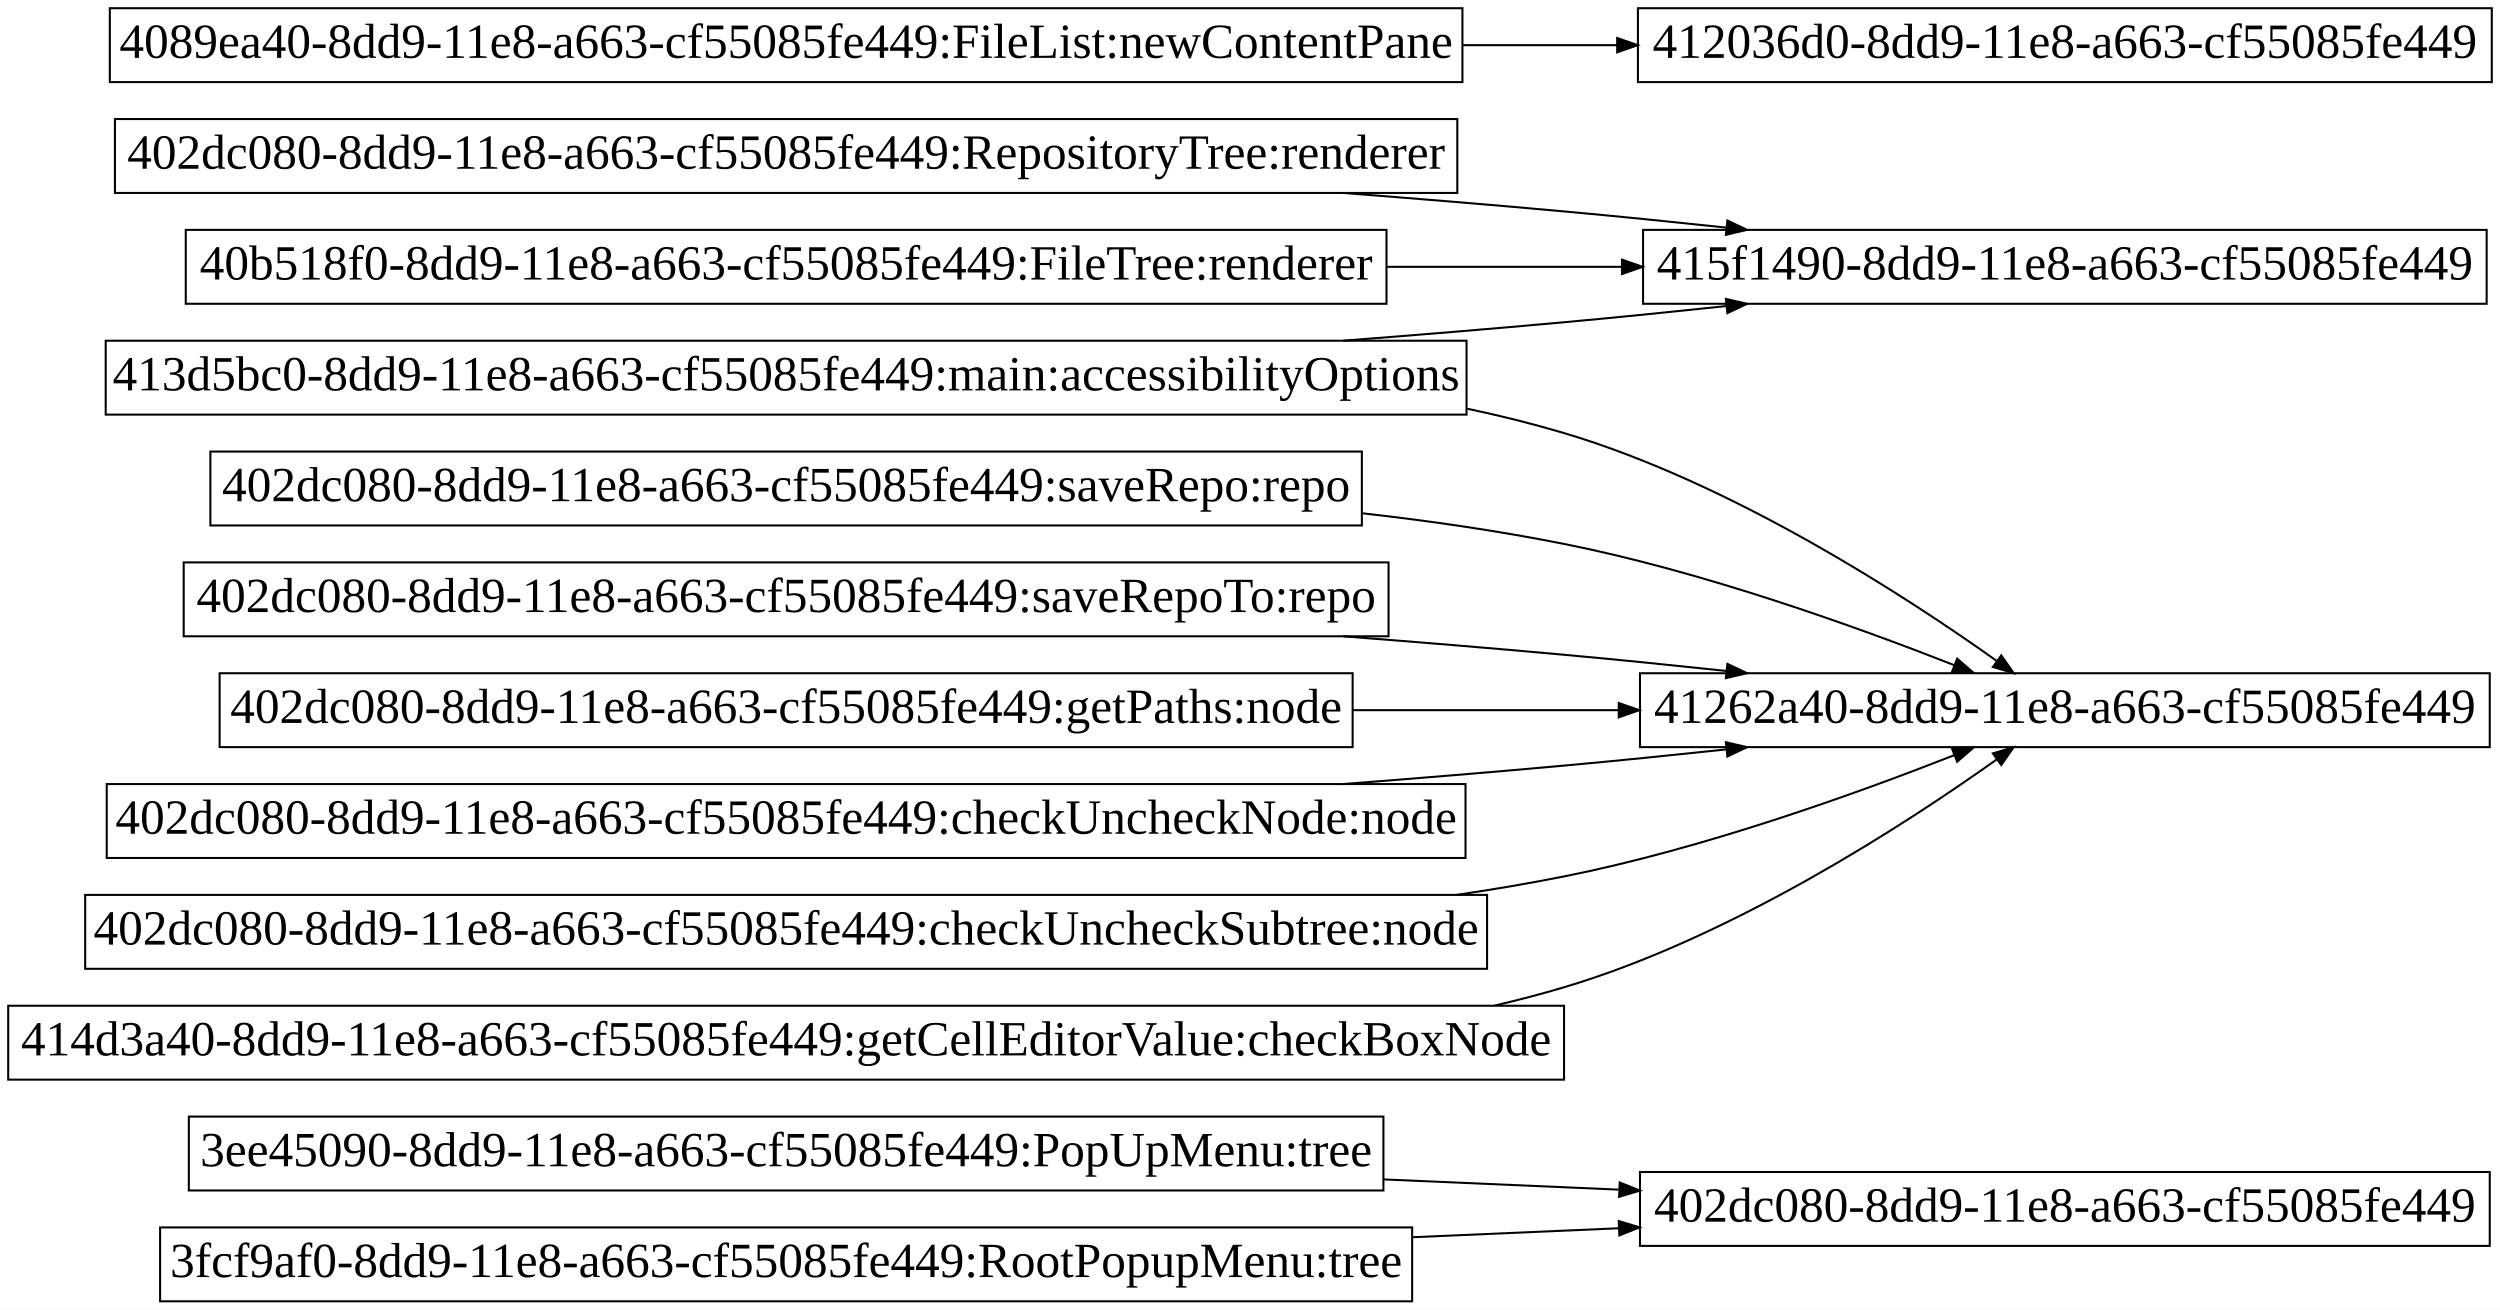
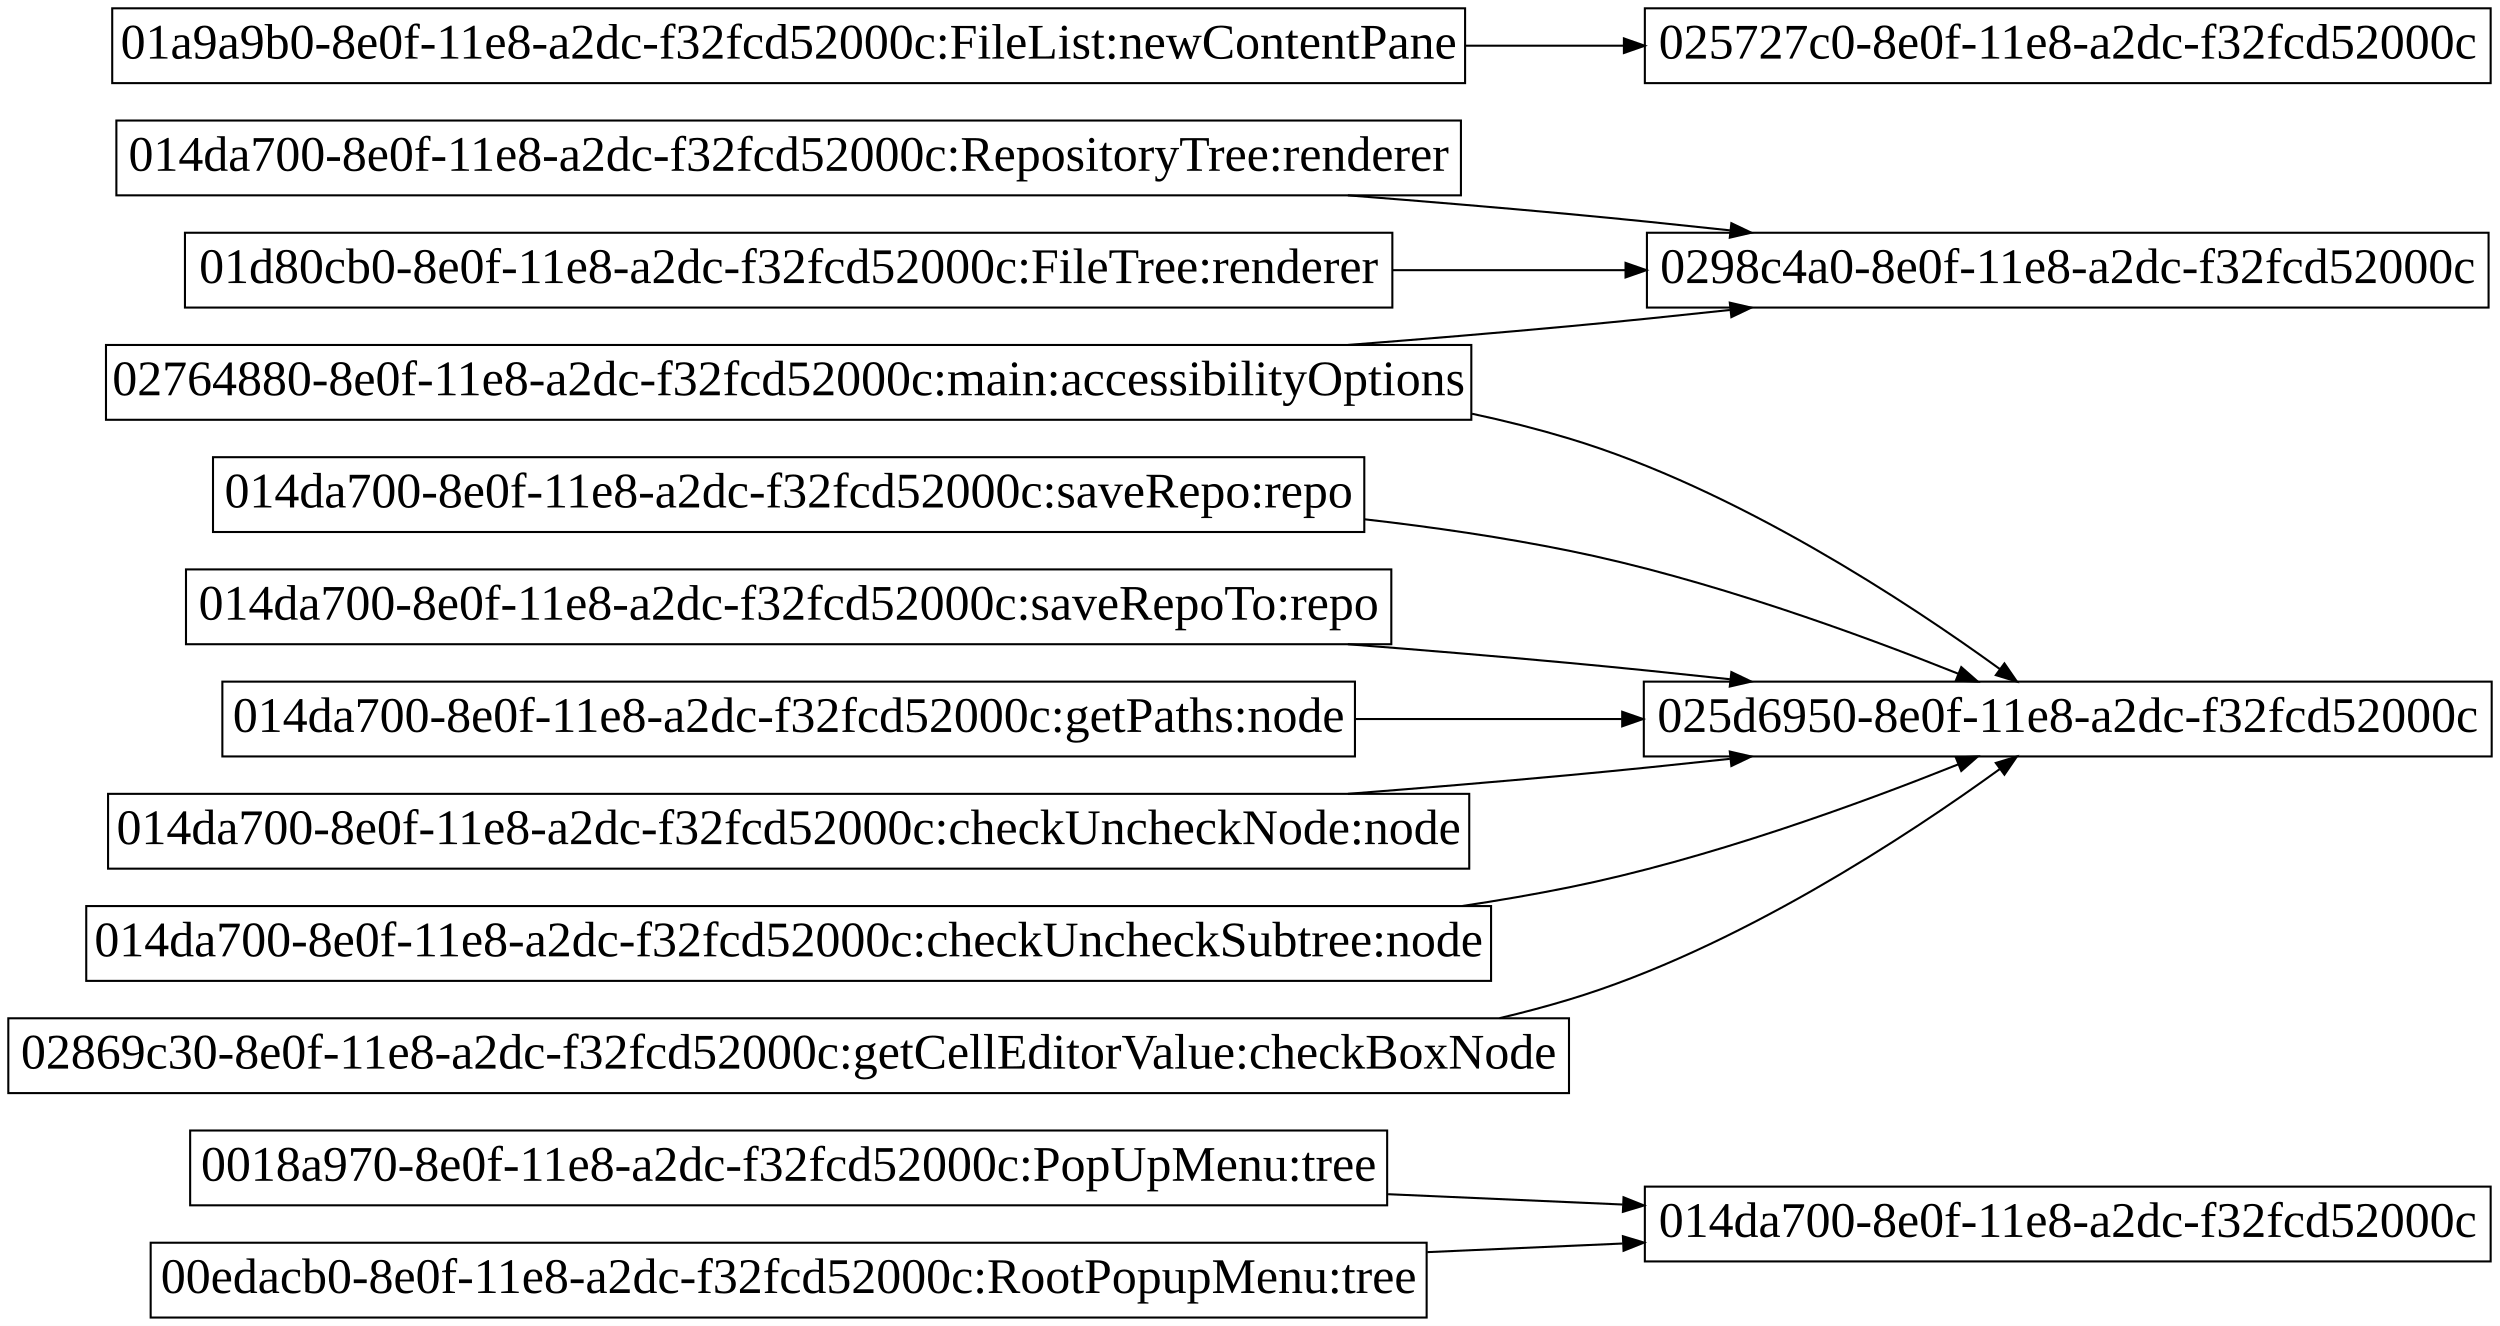
- <svg xmlns="http://www.w3.org/2000/svg" width="1218pt" height="638pt" viewBox="0.00 0.00 1218.00 638.00">
+ <svg xmlns="http://www.w3.org/2000/svg" width="1203pt" height="638pt" viewBox="0.00 0.00 1203.00 638.00">
  <g id="graph0" class="graph" transform="scale(1 1) rotate(0) translate(4 634)">
-     <polygon fill="white" stroke="none" points="-4,4 -4,-634 1214,-634 1214,4 -4,4" />
+     <polygon fill="white" stroke="none" points="-4,4 -4,-634 1199,-634 1199,4 -4,4" />
    <g id="node1" class="node">
-       <polygon fill="none" stroke="black" points="670,-90 88,-90 88,-54 670,-54 670,-90" />
-       <text text-anchor="middle" x="379" y="-65.8" font-family="Times New Roman,serif" font-size="24.00">3ee45090-8dd9-11e8-a663-cf55085fe449:PopUpMenu:tree</text>
+       <polygon fill="none" stroke="black" points="663.5,-90 87.5,-90 87.5,-54 663.5,-54 663.5,-90" />
+       <text text-anchor="middle" x="375.5" y="-65.8" font-family="Times New Roman,serif" font-size="24.00">0018a970-8e0f-11e8-a2dc-f32fcd52000c:PopUpMenu:tree</text>
    </g>
    <g id="node2" class="node">
-       <polygon fill="none" stroke="black" points="1209,-63 795,-63 795,-27 1209,-27 1209,-63" />
-       <text text-anchor="middle" x="1002" y="-38.8" font-family="Times New Roman,serif" font-size="24.00">402dc080-8dd9-11e8-a663-cf55085fe449</text>
+       <polygon fill="none" stroke="black" points="1194.5,-63 787.5,-63 787.5,-27 1194.5,-27 1194.5,-63" />
+       <text text-anchor="middle" x="991" y="-38.8" font-family="Times New Roman,serif" font-size="24.00">014da700-8e0f-11e8-a2dc-f32fcd52000c</text>
    </g>
    <g id="edge1" class="edge">
-       <path fill="none" stroke="black" d="M670.046,-59.389C708.599,-57.713 747.574,-56.019 784.58,-54.41" />
-       <polygon fill="black" stroke="black" points="785.125,-57.889 794.964,-53.958 784.821,-50.896 785.125,-57.889" />
+       <path fill="none" stroke="black" d="M663.94,-59.35C701.962,-57.676 740.382,-55.986 776.849,-54.381" />
+       <polygon fill="black" stroke="black" points="777.245,-57.867 787.082,-53.93 776.937,-50.873 777.245,-57.867" />
    </g>
    <g id="node3" class="node">
-       <polygon fill="none" stroke="black" points="684,-36 74,-36 74,-0 684,-0 684,-36" />
-       <text text-anchor="middle" x="379" y="-11.8" font-family="Times New Roman,serif" font-size="24.00">3fcf9af0-8dd9-11e8-a663-cf55085fe449:RootPopupMenu:tree</text>
+       <polygon fill="none" stroke="black" points="682.5,-36 68.5,-36 68.5,-0 682.5,-0 682.5,-36" />
+       <text text-anchor="middle" x="375.5" y="-11.8" font-family="Times New Roman,serif" font-size="24.00">00edacb0-8e0f-11e8-a2dc-f32fcd52000c:RootPopupMenu:tree</text>
    </g>
    <g id="edge2" class="edge">
-       <path fill="none" stroke="black" d="M684.133,-31.223C718.11,-32.7 752.189,-34.182 784.741,-35.597" />
-       <polygon fill="black" stroke="black" points="784.65,-39.097 794.792,-36.034 784.954,-32.103 784.65,-39.097" />
+       <path fill="none" stroke="black" d="M682.801,-31.48C714.59,-32.879 746.385,-34.279 776.822,-35.618" />
+       <polygon fill="black" stroke="black" points="776.945,-39.127 787.089,-36.07 777.253,-32.134 776.945,-39.127" />
    </g>
    <g id="node4" class="node">
-       <polygon fill="none" stroke="black" points="706,-576 52,-576 52,-540 706,-540 706,-576" />
-       <text text-anchor="middle" x="379" y="-551.8" font-family="Times New Roman,serif" font-size="24.00">402dc080-8dd9-11e8-a663-cf55085fe449:RepositoryTree:renderer</text>
+       <polygon fill="none" stroke="black" points="699,-576 52,-576 52,-540 699,-540 699,-576" />
+       <text text-anchor="middle" x="375.5" y="-551.8" font-family="Times New Roman,serif" font-size="24.00">014da700-8e0f-11e8-a2dc-f32fcd52000c:RepositoryTree:renderer</text>
    </g>
    <g id="node5" class="node">
-       <polygon fill="none" stroke="black" points="1207.5,-522 796.5,-522 796.5,-486 1207.5,-486 1207.5,-522" />
-       <text text-anchor="middle" x="1002" y="-497.8" font-family="Times New Roman,serif" font-size="24.00">415f1490-8dd9-11e8-a663-cf55085fe449</text>
+       <polygon fill="none" stroke="black" points="1193.5,-522 788.5,-522 788.5,-486 1193.5,-486 1193.5,-522" />
+       <text text-anchor="middle" x="991" y="-497.8" font-family="Times New Roman,serif" font-size="24.00">0298c4a0-8e0f-11e8-a2dc-f32fcd52000c</text>
    </g>
    <g id="edge3" class="edge">
-       <path fill="none" stroke="black" d="M650.341,-539.989C686.553,-537.196 723.192,-534.176 758,-531 783.582,-528.666 810.649,-525.927 837.069,-523.104" />
-       <polygon fill="black" stroke="black" points="837.591,-526.568 847.159,-522.019 836.842,-519.608 837.591,-526.568" />
+       <path fill="none" stroke="black" d="M644.596,-539.995C680.389,-537.204 716.598,-534.182 751,-531 776.052,-528.683 802.551,-525.961 828.428,-523.153" />
+       <polygon fill="black" stroke="black" points="829.135,-526.596 838.695,-522.031 828.374,-519.638 829.135,-526.596" />
    </g>
    <g id="node6" class="node">
-       <polygon fill="none" stroke="black" points="659.5,-414 98.5,-414 98.5,-378 659.5,-378 659.5,-414" />
-       <text text-anchor="middle" x="379" y="-389.8" font-family="Times New Roman,serif" font-size="24.00">402dc080-8dd9-11e8-a663-cf55085fe449:saveRepo:repo</text>
+       <polygon fill="none" stroke="black" points="652.5,-414 98.5,-414 98.5,-378 652.5,-378 652.5,-414" />
+       <text text-anchor="middle" x="375.5" y="-389.8" font-family="Times New Roman,serif" font-size="24.00">014da700-8e0f-11e8-a2dc-f32fcd52000c:saveRepo:repo</text>
    </g>
    <g id="node7" class="node">
-       <polygon fill="none" stroke="black" points="1209,-306 795,-306 795,-270 1209,-270 1209,-306" />
-       <text text-anchor="middle" x="1002" y="-281.8" font-family="Times New Roman,serif" font-size="24.00">41262a40-8dd9-11e8-a663-cf55085fe449</text>
+       <polygon fill="none" stroke="black" points="1195,-306 787,-306 787,-270 1195,-270 1195,-306" />
+       <text text-anchor="middle" x="991" y="-281.8" font-family="Times New Roman,serif" font-size="24.00">025d6950-8e0f-11e8-a2dc-f32fcd52000c</text>
    </g>
    <g id="edge4" class="edge">
-       <path fill="none" stroke="black" d="M659.739,-383.936C693.02,-380.169 726.382,-375.295 758,-369 825.26,-355.609 899.669,-328.956 948.205,-309.88" />
-       <polygon fill="black" stroke="black" points="949.551,-313.111 957.557,-306.172 946.971,-306.604 949.551,-313.111" />
+       <path fill="none" stroke="black" d="M652.671,-384.112C685.973,-380.319 719.372,-375.39 751,-369 817.29,-355.606 890.535,-328.914 938.245,-309.83" />
+       <polygon fill="black" stroke="black" points="939.768,-312.99 947.731,-306.001 937.148,-306.499 939.768,-312.99" />
    </g>
    <g id="node8" class="node">
-       <polygon fill="none" stroke="black" points="672.5,-360 85.5,-360 85.5,-324 672.5,-324 672.5,-360" />
-       <text text-anchor="middle" x="379" y="-335.8" font-family="Times New Roman,serif" font-size="24.00">402dc080-8dd9-11e8-a663-cf55085fe449:saveRepoTo:repo</text>
+       <polygon fill="none" stroke="black" points="665.5,-360 85.5,-360 85.5,-324 665.5,-324 665.5,-360" />
+       <text text-anchor="middle" x="375.5" y="-335.8" font-family="Times New Roman,serif" font-size="24.00">014da700-8e0f-11e8-a2dc-f32fcd52000c:saveRepoTo:repo</text>
    </g>
    <g id="edge5" class="edge">
-       <path fill="none" stroke="black" d="M650.341,-323.989C686.553,-321.196 723.192,-318.176 758,-315 783.582,-312.666 810.649,-309.927 837.069,-307.104" />
-       <polygon fill="black" stroke="black" points="837.591,-310.568 847.159,-306.019 836.842,-303.608 837.591,-310.568" />
+       <path fill="none" stroke="black" d="M644.596,-323.995C680.389,-321.204 716.598,-318.182 751,-315 776.052,-312.683 802.551,-309.961 828.428,-307.153" />
+       <polygon fill="black" stroke="black" points="829.135,-310.596 838.695,-306.031 828.374,-303.638 829.135,-310.596" />
    </g>
    <g id="node9" class="node">
-       <polygon fill="none" stroke="black" points="655,-306 103,-306 103,-270 655,-270 655,-306" />
-       <text text-anchor="middle" x="379" y="-281.8" font-family="Times New Roman,serif" font-size="24.00">402dc080-8dd9-11e8-a663-cf55085fe449:getPaths:node</text>
+       <polygon fill="none" stroke="black" points="648,-306 103,-306 103,-270 648,-270 648,-306" />
+       <text text-anchor="middle" x="375.5" y="-281.8" font-family="Times New Roman,serif" font-size="24.00">014da700-8e0f-11e8-a2dc-f32fcd52000c:getPaths:node</text>
    </g>
    <g id="edge6" class="edge">
-       <path fill="none" stroke="black" d="M655.092,-288C698.492,-288 742.827,-288 784.646,-288" />
-       <polygon fill="black" stroke="black" points="784.653,-291.5 794.653,-288 784.653,-284.5 784.653,-291.5" />
+       <path fill="none" stroke="black" d="M648.269,-288C691.203,-288 735.063,-288 776.425,-288" />
+       <polygon fill="black" stroke="black" points="776.604,-291.5 786.604,-288 776.604,-284.5 776.604,-291.5" />
    </g>
    <g id="node10" class="node">
-       <polygon fill="none" stroke="black" points="710,-252 48,-252 48,-216 710,-216 710,-252" />
-       <text text-anchor="middle" x="379" y="-227.8" font-family="Times New Roman,serif" font-size="24.00">402dc080-8dd9-11e8-a663-cf55085fe449:checkUncheckNode:node</text>
+       <polygon fill="none" stroke="black" points="703,-252 48,-252 48,-216 703,-216 703,-252" />
+       <text text-anchor="middle" x="375.5" y="-227.8" font-family="Times New Roman,serif" font-size="24.00">014da700-8e0f-11e8-a2dc-f32fcd52000c:checkUncheckNode:node</text>
    </g>
    <g id="edge7" class="edge">
-       <path fill="none" stroke="black" d="M650.341,-252.011C686.553,-254.804 723.192,-257.824 758,-261 783.582,-263.334 810.649,-266.073 837.069,-268.896" />
-       <polygon fill="black" stroke="black" points="836.842,-272.392 847.159,-269.981 837.591,-265.432 836.842,-272.392" />
+       <path fill="none" stroke="black" d="M644.596,-252.005C680.389,-254.796 716.598,-257.818 751,-261 776.052,-263.317 802.551,-266.039 828.428,-268.847" />
+       <polygon fill="black" stroke="black" points="828.374,-272.362 838.695,-269.969 829.135,-265.404 828.374,-272.362" />
    </g>
    <g id="node11" class="node">
-       <polygon fill="none" stroke="black" points="720.5,-198 37.5,-198 37.5,-162 720.5,-162 720.5,-198" />
-       <text text-anchor="middle" x="379" y="-173.8" font-family="Times New Roman,serif" font-size="24.00">402dc080-8dd9-11e8-a663-cf55085fe449:checkUncheckSubtree:node</text>
+       <polygon fill="none" stroke="black" points="713.5,-198 37.5,-198 37.5,-162 713.5,-162 713.5,-198" />
+       <text text-anchor="middle" x="375.5" y="-173.8" font-family="Times New Roman,serif" font-size="24.00">014da700-8e0f-11e8-a2dc-f32fcd52000c:checkUncheckSubtree:node</text>
    </g>
    <g id="edge8" class="edge">
-       <path fill="none" stroke="black" d="M705.712,-198.021C723.457,-200.635 740.981,-203.612 758,-207 825.26,-220.391 899.669,-247.044 948.205,-266.12" />
-       <polygon fill="black" stroke="black" points="946.971,-269.396 957.557,-269.828 949.551,-262.889 946.971,-269.396" />
+       <path fill="none" stroke="black" d="M699.467,-198.018C716.957,-200.633 734.228,-203.611 751,-207 817.29,-220.394 890.535,-247.086 938.245,-266.17" />
+       <polygon fill="black" stroke="black" points="937.148,-269.501 947.731,-269.999 939.768,-263.01 937.148,-269.501" />
    </g>
    <g id="node12" class="node">
-       <polygon fill="none" stroke="black" points="708.5,-630 49.5,-630 49.5,-594 708.5,-594 708.5,-630" />
-       <text text-anchor="middle" x="379" y="-605.8" font-family="Times New Roman,serif" font-size="24.00">4089ea40-8dd9-11e8-a663-cf55085fe449:FileList:newContentPane</text>
+       <polygon fill="none" stroke="black" points="701,-630 50,-630 50,-594 701,-594 701,-630" />
+       <text text-anchor="middle" x="375.5" y="-605.8" font-family="Times New Roman,serif" font-size="24.00">01a9a9b0-8e0f-11e8-a2dc-f32fcd52000c:FileList:newContentPane</text>
    </g>
    <g id="node13" class="node">
-       <polygon fill="none" stroke="black" points="1210,-630 794,-630 794,-594 1210,-594 1210,-630" />
-       <text text-anchor="middle" x="1002" y="-605.8" font-family="Times New Roman,serif" font-size="24.00">412036d0-8dd9-11e8-a663-cf55085fe449</text>
+       <polygon fill="none" stroke="black" points="1194.5,-630 787.5,-630 787.5,-594 1194.5,-594 1194.5,-630" />
+       <text text-anchor="middle" x="991" y="-605.8" font-family="Times New Roman,serif" font-size="24.00">025727c0-8e0f-11e8-a2dc-f32fcd52000c</text>
    </g>
    <g id="edge9" class="edge">
-       <path fill="none" stroke="black" d="M708.684,-612C734.127,-612 759.406,-612 783.835,-612" />
-       <polygon fill="black" stroke="black" points="783.882,-615.5 793.882,-612 783.882,-608.5 783.882,-615.5" />
+       <path fill="none" stroke="black" d="M701.214,-612C726.981,-612 752.578,-612 777.275,-612" />
+       <polygon fill="black" stroke="black" points="777.43,-615.5 787.43,-612 777.43,-608.5 777.43,-615.5" />
    </g>
    <g id="node14" class="node">
-       <polygon fill="none" stroke="black" points="671.5,-522 86.5,-522 86.5,-486 671.5,-486 671.5,-522" />
-       <text text-anchor="middle" x="379" y="-497.8" font-family="Times New Roman,serif" font-size="24.00">40b518f0-8dd9-11e8-a663-cf55085fe449:FileTree:renderer</text>
+       <polygon fill="none" stroke="black" points="666,-522 85,-522 85,-486 666,-486 666,-522" />
+       <text text-anchor="middle" x="375.5" y="-497.8" font-family="Times New Roman,serif" font-size="24.00">01d80cb0-8e0f-11e8-a2dc-f32fcd52000c:FileTree:renderer</text>
    </g>
    <g id="edge10" class="edge">
-       <path fill="none" stroke="black" d="M671.862,-504C710.283,-504 749.086,-504 785.907,-504" />
-       <polygon fill="black" stroke="black" points="786.238,-507.5 796.238,-504 786.238,-500.5 786.238,-507.5" />
+       <path fill="none" stroke="black" d="M666.183,-504C703.9,-504 741.962,-504 778.079,-504" />
+       <polygon fill="black" stroke="black" points="778.213,-507.5 788.213,-504 778.213,-500.5 778.213,-507.5" />
    </g>
    <g id="node15" class="node">
-       <polygon fill="none" stroke="black" points="710.5,-468 47.5,-468 47.5,-432 710.5,-432 710.5,-468" />
-       <text text-anchor="middle" x="379" y="-443.8" font-family="Times New Roman,serif" font-size="24.00">413d5bc0-8dd9-11e8-a663-cf55085fe449:main:accessibilityOptions</text>
+       <polygon fill="none" stroke="black" points="704,-468 47,-468 47,-432 704,-432 704,-468" />
+       <text text-anchor="middle" x="375.5" y="-443.8" font-family="Times New Roman,serif" font-size="24.00">02764880-8e0f-11e8-a2dc-f32fcd52000c:main:accessibilityOptions</text>
    </g>
    <g id="edge12" class="edge">
-       <path fill="none" stroke="black" d="M650.341,-468.011C686.553,-470.804 723.192,-473.824 758,-477 783.582,-479.334 810.649,-482.073 837.069,-484.896" />
-       <polygon fill="black" stroke="black" points="836.842,-488.392 847.159,-485.981 837.591,-481.432 836.842,-488.392" />
+       <path fill="none" stroke="black" d="M644.596,-468.005C680.389,-470.796 716.598,-473.818 751,-477 776.052,-479.317 802.551,-482.039 828.428,-484.847" />
+       <polygon fill="black" stroke="black" points="828.374,-488.362 838.695,-485.969 829.135,-481.404 828.374,-488.362" />
    </g>
    <g id="edge11" class="edge">
-       <path fill="none" stroke="black" d="M710.871,-434.868C726.921,-431.48 742.708,-427.55 758,-423 839.697,-398.691 924.329,-343.667 968.961,-311.88" />
-       <polygon fill="black" stroke="black" points="971.007,-314.72 977.08,-306.038 966.919,-309.038 971.007,-314.72" />
+       <path fill="none" stroke="black" d="M704.348,-434.909C720.239,-431.511 735.866,-427.567 751,-423 831.41,-398.735 914.385,-343.892 958.279,-312.077" />
+       <polygon fill="black" stroke="black" points="960.526,-314.77 966.525,-306.037 956.389,-309.123 960.526,-314.77" />
    </g>
    <g id="node16" class="node">
-       <polygon fill="none" stroke="black" points="758,-144 0,-144 0,-108 758,-108 758,-144" />
-       <text text-anchor="middle" x="379" y="-119.8" font-family="Times New Roman,serif" font-size="24.00">414d3a40-8dd9-11e8-a663-cf55085fe449:getCellEditorValue:checkBoxNode</text>
+       <polygon fill="none" stroke="black" points="751,-144 0,-144 0,-108 751,-108 751,-144" />
+       <text text-anchor="middle" x="375.5" y="-119.8" font-family="Times New Roman,serif" font-size="24.00">02869c30-8e0f-11e8-a2dc-f32fcd52000c:getCellEditorValue:checkBoxNode</text>
    </g>
    <g id="edge13" class="edge">
-       <path fill="none" stroke="black" d="M724.207,-144.089C735.671,-146.756 746.965,-149.716 758,-153 839.697,-177.309 924.329,-232.333 968.961,-264.12" />
-       <polygon fill="black" stroke="black" points="966.919,-266.962 977.08,-269.962 971.007,-261.28 966.919,-266.962" />
+       <path fill="none" stroke="black" d="M717.552,-144.057C728.901,-146.733 740.079,-149.704 751,-153 831.41,-177.265 914.385,-232.108 958.279,-263.923" />
+       <polygon fill="black" stroke="black" points="956.389,-266.877 966.525,-269.963 960.526,-261.23 956.389,-266.877" />
    </g>
  </g>
</svg>
